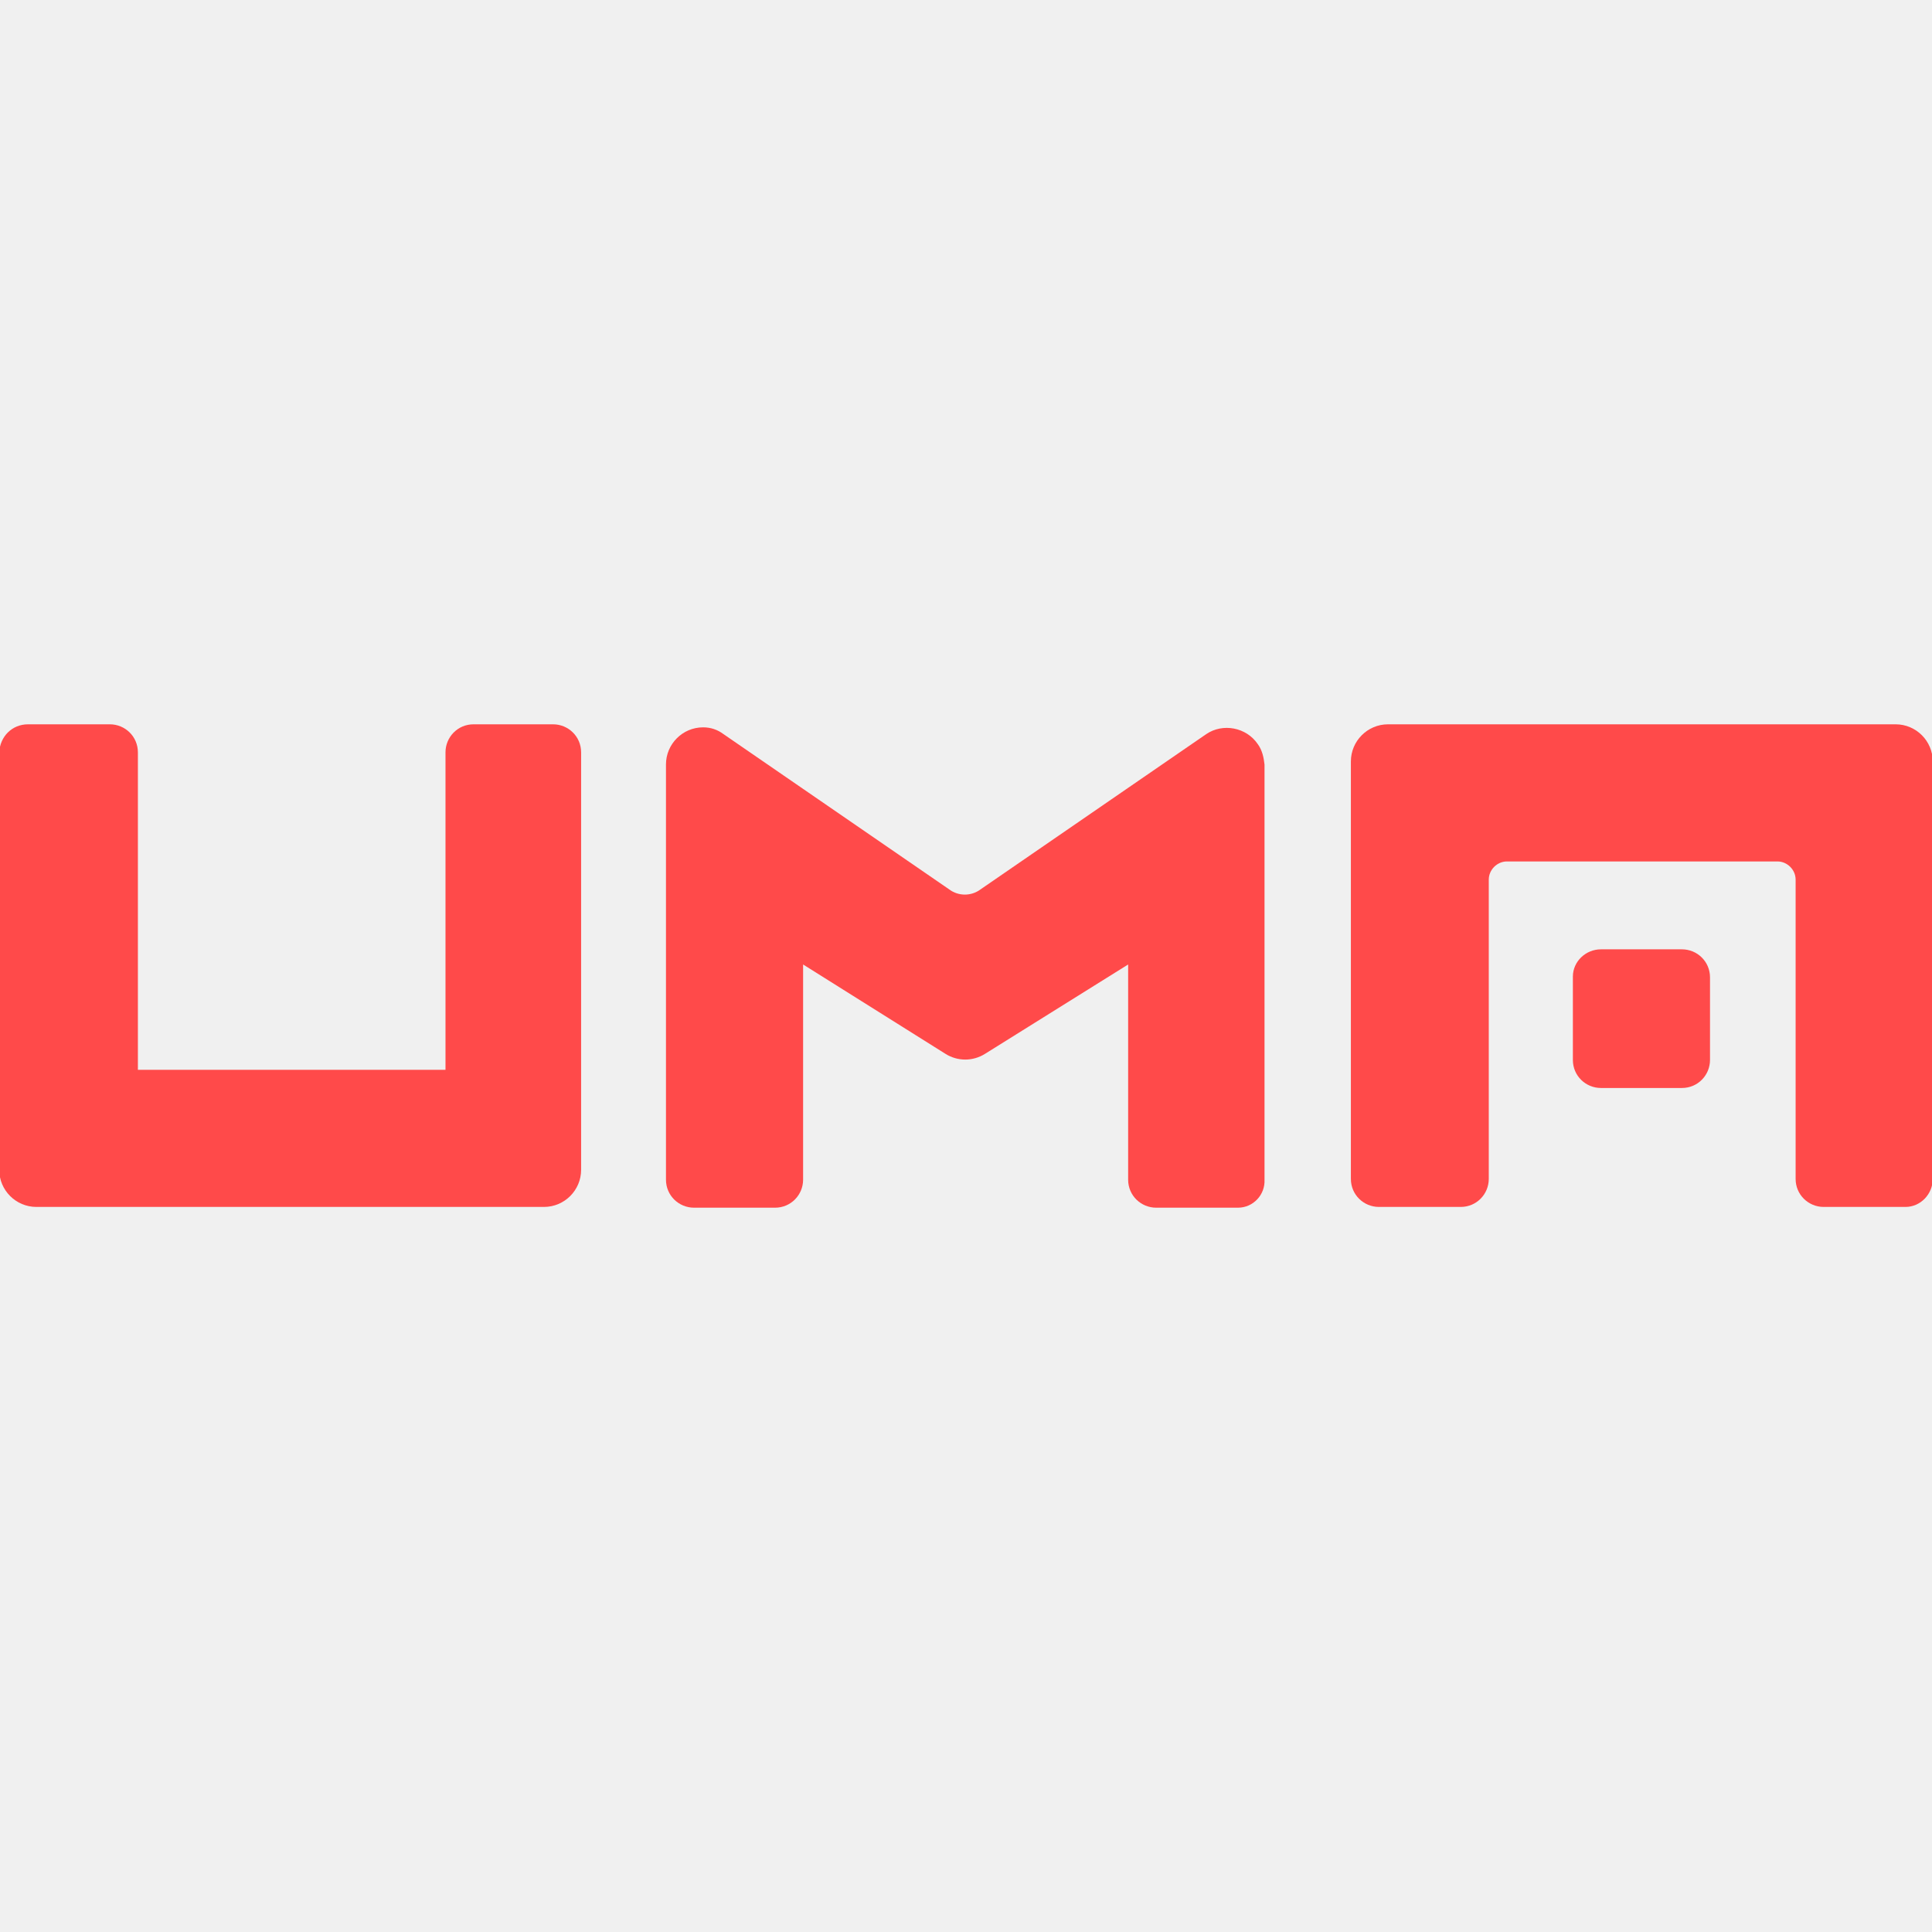
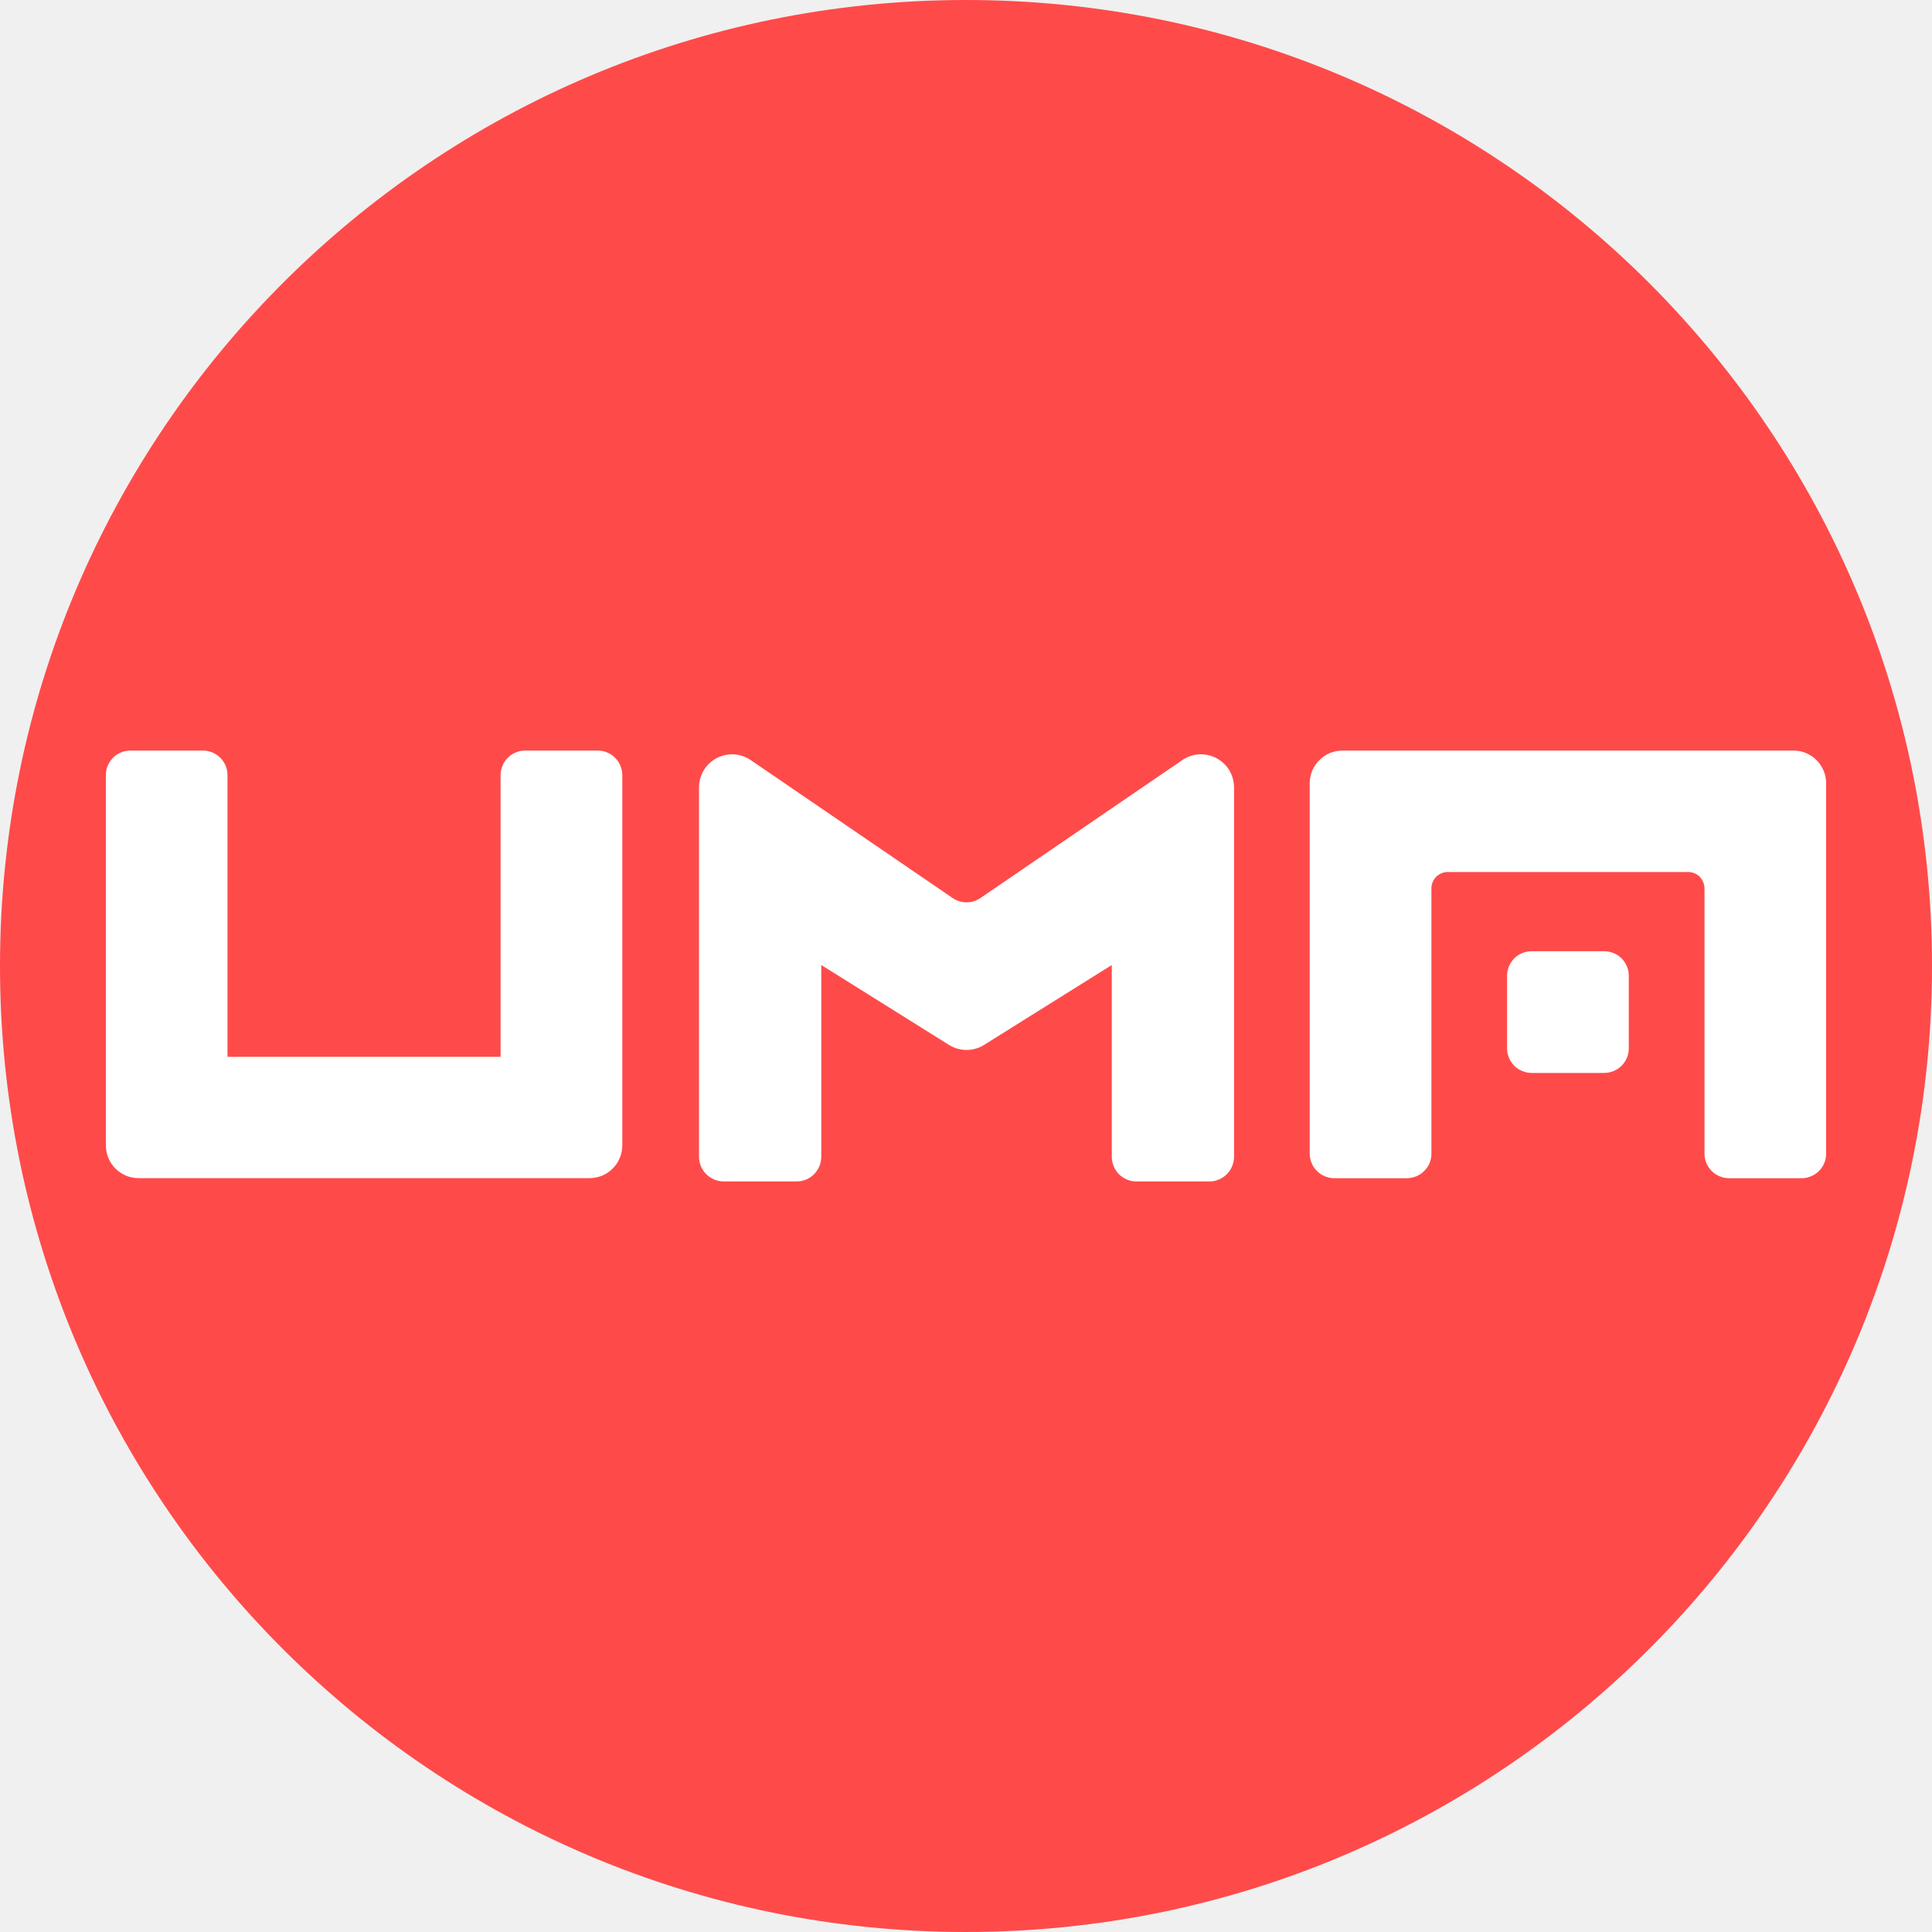
- <svg xmlns="http://www.w3.org/2000/svg" version="1.1" id="Layer_1" x="0px" y="0px" viewBox="0 0 255 255" style="enable-background:new 0 0 255 255;" xml:space="preserve">
-   <style type="text/css">
- 	.st0{fill:#FF4A4A;}
- </style>
-   <g>
-     <path class="st0" d="M163.4,159.4h-10.8c-2,0-3.7-1.6-3.7-3.7v-28.4L130,139.1c-1.6,1-3.6,1-5.2,0L106,127.3v28.4   c0,2-1.6,3.7-3.7,3.7H91.6c-2,0-3.7-1.6-3.7-3.7l0,0v-54.8c0-2.7,2.2-4.9,4.9-4.9c1,0,1.9,0.3,2.7,0.9l29.8,20.5   c1.2,0.9,2.9,0.9,4.1,0l29.8-20.5c2.2-1.5,5.3-0.9,6.8,1.3c0.6,0.8,0.8,1.8,0.9,2.7v54.8C167,157.7,165.4,159.4,163.4,159.4   L163.4,159.4z" />
-     <path class="st0" d="M71.8,159.3h-67c-2.7,0-4.9-2.2-4.9-4.9l0,0V99.3c0.1-2.1,1.7-3.7,3.8-3.7h10.8c2,0,3.7,1.6,3.7,3.7l0,0v41.9   h40.6V99.3c0-2,1.6-3.7,3.7-3.7H73c2,0,3.7,1.6,3.7,3.7v55.1C76.7,157.1,74.5,159.3,71.8,159.3L71.8,159.3z" />
-     <path class="st0" d="M183.2,95.6h67c2.7,0,4.9,2.2,4.9,4.9v55.1c0,2-1.6,3.7-3.6,3.7l0,0h-10.8c-2,0-3.7-1.6-3.7-3.7l0,0v-39.5   c0-1.3-1.1-2.4-2.4-2.4l0,0h-35.7c-1.3,0-2.4,1.1-2.4,2.4l0,0v39.5c0,2-1.6,3.7-3.7,3.7H182c-2,0-3.7-1.6-3.7-3.7l0,0v-55.1   C178.3,97.8,180.5,95.6,183.2,95.6L183.2,95.6L183.2,95.6z" />
-     <path class="st0" d="M211.3,125.3H222c2,0,3.7,1.6,3.7,3.7v10.9c0,2-1.6,3.7-3.7,3.7h-10.7c-2,0-3.7-1.6-3.7-3.7v-11   C207.6,126.9,209.3,125.3,211.3,125.3z" />
-   </g>
+ <svg xmlns="http://www.w3.org/2000/svg" width="20" height="20" viewBox="0 0 20 20" fill="none">
+   <path d="M10 20C15.523 20 20 15.523 20 10C20 4.477 15.523 0 10 0C4.477 0 0 4.477 0 10C0 15.523 4.477 20 10 20Z" fill="#FF4A4A" />
+   <path d="M1.436 12.196H6.102C6.131 12.196 6.159 12.193 6.187 12.185C6.19 12.185 6.193 12.184 6.196 12.183L6.203 12.181C6.213 12.178 6.222 12.175 6.232 12.171C6.273 12.153 6.311 12.129 6.342 12.097C6.374 12.066 6.399 12.028 6.416 11.987C6.433 11.946 6.442 11.902 6.442 11.857V8.024C6.442 7.991 6.435 7.957 6.422 7.927C6.41 7.896 6.391 7.868 6.367 7.844C6.343 7.82 6.315 7.802 6.284 7.789C6.253 7.776 6.22 7.77 6.187 7.77H5.437C5.421 7.77 5.405 7.771 5.39 7.774C5.373 7.777 5.356 7.782 5.34 7.789C5.309 7.802 5.281 7.82 5.257 7.844C5.255 7.846 5.252 7.849 5.25 7.851C5.24 7.862 5.23 7.874 5.222 7.887C5.214 7.9 5.207 7.913 5.202 7.927C5.189 7.957 5.182 7.991 5.182 8.024V10.94H2.355V8.024C2.355 7.991 2.348 7.957 2.336 7.927C2.323 7.896 2.304 7.868 2.28 7.844C2.27 7.834 2.26 7.825 2.248 7.817C2.232 7.806 2.216 7.796 2.198 7.789C2.194 7.787 2.191 7.786 2.187 7.785C2.184 7.784 2.18 7.782 2.176 7.781C2.165 7.778 2.152 7.775 2.14 7.773C2.133 7.772 2.125 7.771 2.118 7.77C2.112 7.77 2.106 7.77 2.1 7.77H1.351C1.317 7.77 1.284 7.776 1.253 7.789C1.222 7.802 1.194 7.82 1.17 7.844C1.147 7.868 1.128 7.896 1.115 7.927C1.102 7.957 1.096 7.991 1.096 8.024V11.857C1.096 11.902 1.105 11.946 1.122 11.987C1.139 12.028 1.164 12.066 1.195 12.097C1.227 12.129 1.264 12.153 1.306 12.171C1.347 12.188 1.391 12.196 1.436 12.196Z" fill="white" />
+   <path d="M11.765 12.23H12.518C12.528 12.23 12.537 12.23 12.546 12.229C12.553 12.228 12.561 12.227 12.568 12.226C12.584 12.222 12.601 12.217 12.616 12.211C12.647 12.198 12.676 12.179 12.699 12.156C12.723 12.132 12.742 12.104 12.755 12.073C12.768 12.042 12.774 12.008 12.775 11.975V8.149C12.774 8.087 12.757 8.026 12.725 7.973C12.693 7.92 12.647 7.877 12.592 7.848C12.537 7.819 12.475 7.806 12.413 7.809C12.351 7.813 12.291 7.833 12.24 7.868L10.15 9.296C10.108 9.325 10.057 9.341 10.006 9.341C9.954 9.341 9.903 9.325 9.861 9.296L7.771 7.868C7.72 7.833 7.66 7.813 7.598 7.809C7.536 7.806 7.474 7.819 7.419 7.848C7.364 7.877 7.318 7.92 7.286 7.973C7.254 8.026 7.237 8.087 7.236 8.149V11.975C7.236 12.008 7.243 12.042 7.256 12.073C7.264 12.093 7.275 12.111 7.288 12.129C7.295 12.138 7.303 12.147 7.312 12.156C7.335 12.179 7.364 12.198 7.395 12.211C7.426 12.224 7.459 12.23 7.493 12.23H8.246C8.258 12.23 8.27 12.229 8.282 12.228C8.299 12.225 8.315 12.222 8.33 12.216C8.335 12.214 8.339 12.213 8.344 12.211C8.375 12.198 8.403 12.179 8.427 12.156C8.45 12.132 8.469 12.104 8.482 12.073C8.489 12.057 8.494 12.04 8.497 12.023C8.498 12.017 8.499 12.01 8.5 12.003C8.501 11.994 8.502 11.984 8.502 11.975V9.99L9.824 10.817C9.879 10.851 9.941 10.869 10.006 10.869C10.07 10.869 10.133 10.851 10.187 10.817L11.509 9.99V11.975C11.509 12.008 11.516 12.042 11.529 12.073C11.541 12.104 11.56 12.132 11.584 12.156C11.608 12.179 11.636 12.198 11.667 12.211C11.675 12.214 11.684 12.217 11.692 12.22C11.7 12.222 11.708 12.224 11.715 12.226C11.725 12.227 11.734 12.229 11.743 12.229C11.751 12.23 11.758 12.23 11.765 12.23Z" fill="white" />
+   <path d="M13.898 7.77H18.565C18.609 7.77 18.653 7.778 18.695 7.795C18.717 7.805 18.738 7.816 18.758 7.83C18.77 7.838 18.781 7.847 18.792 7.857C18.796 7.861 18.801 7.865 18.805 7.869C18.836 7.9 18.861 7.938 18.878 7.979C18.896 8.02 18.904 8.064 18.904 8.109V11.942C18.904 11.976 18.898 12.009 18.885 12.04C18.872 12.071 18.853 12.099 18.83 12.122C18.806 12.146 18.778 12.165 18.747 12.177C18.716 12.19 18.683 12.197 18.65 12.197H17.9C17.885 12.197 17.87 12.195 17.856 12.193C17.837 12.19 17.819 12.185 17.802 12.177C17.771 12.165 17.743 12.146 17.719 12.122C17.696 12.099 17.677 12.071 17.664 12.04C17.651 12.009 17.645 11.976 17.645 11.942V9.196C17.644 9.151 17.626 9.108 17.595 9.076C17.563 9.044 17.52 9.027 17.474 9.027H14.988C14.943 9.027 14.9 9.044 14.868 9.076C14.836 9.108 14.818 9.151 14.818 9.196V11.942C14.818 11.976 14.811 12.009 14.799 12.04C14.786 12.071 14.767 12.099 14.743 12.122C14.72 12.146 14.691 12.165 14.661 12.177C14.644 12.184 14.627 12.189 14.61 12.192C14.595 12.195 14.579 12.197 14.563 12.197H13.813C13.805 12.197 13.797 12.196 13.79 12.196C13.783 12.195 13.777 12.194 13.771 12.193C13.752 12.19 13.733 12.185 13.716 12.177C13.685 12.165 13.657 12.146 13.633 12.122C13.609 12.099 13.59 12.071 13.578 12.04C13.565 12.009 13.558 11.976 13.558 11.942V8.109C13.558 8.064 13.567 8.02 13.584 7.979C13.601 7.938 13.626 7.9 13.658 7.869C13.689 7.837 13.727 7.812 13.768 7.795C13.809 7.778 13.854 7.77 13.898 7.77Z" fill="white" />
+   <path d="M15.601 10.854V10.099C15.601 10.078 15.604 10.057 15.61 10.036C15.613 10.024 15.616 10.013 15.621 10.002C15.634 9.972 15.653 9.944 15.676 9.92C15.7 9.897 15.728 9.878 15.759 9.866C15.79 9.853 15.823 9.847 15.856 9.847H16.606C16.639 9.847 16.672 9.853 16.703 9.866C16.734 9.878 16.762 9.897 16.786 9.92C16.809 9.944 16.828 9.972 16.841 10.002C16.854 10.033 16.861 10.066 16.861 10.099V10.854C16.861 10.878 16.857 10.902 16.851 10.925C16.848 10.934 16.845 10.943 16.841 10.951C16.828 10.982 16.809 11.01 16.786 11.033C16.762 11.057 16.734 11.075 16.703 11.088C16.672 11.1 16.639 11.107 16.606 11.107H15.856C15.823 11.107 15.79 11.1 15.759 11.088C15.728 11.075 15.7 11.057 15.676 11.033C15.653 11.01 15.634 10.982 15.621 10.951C15.608 10.92 15.601 10.887 15.601 10.854Z" fill="white" />
</svg>
